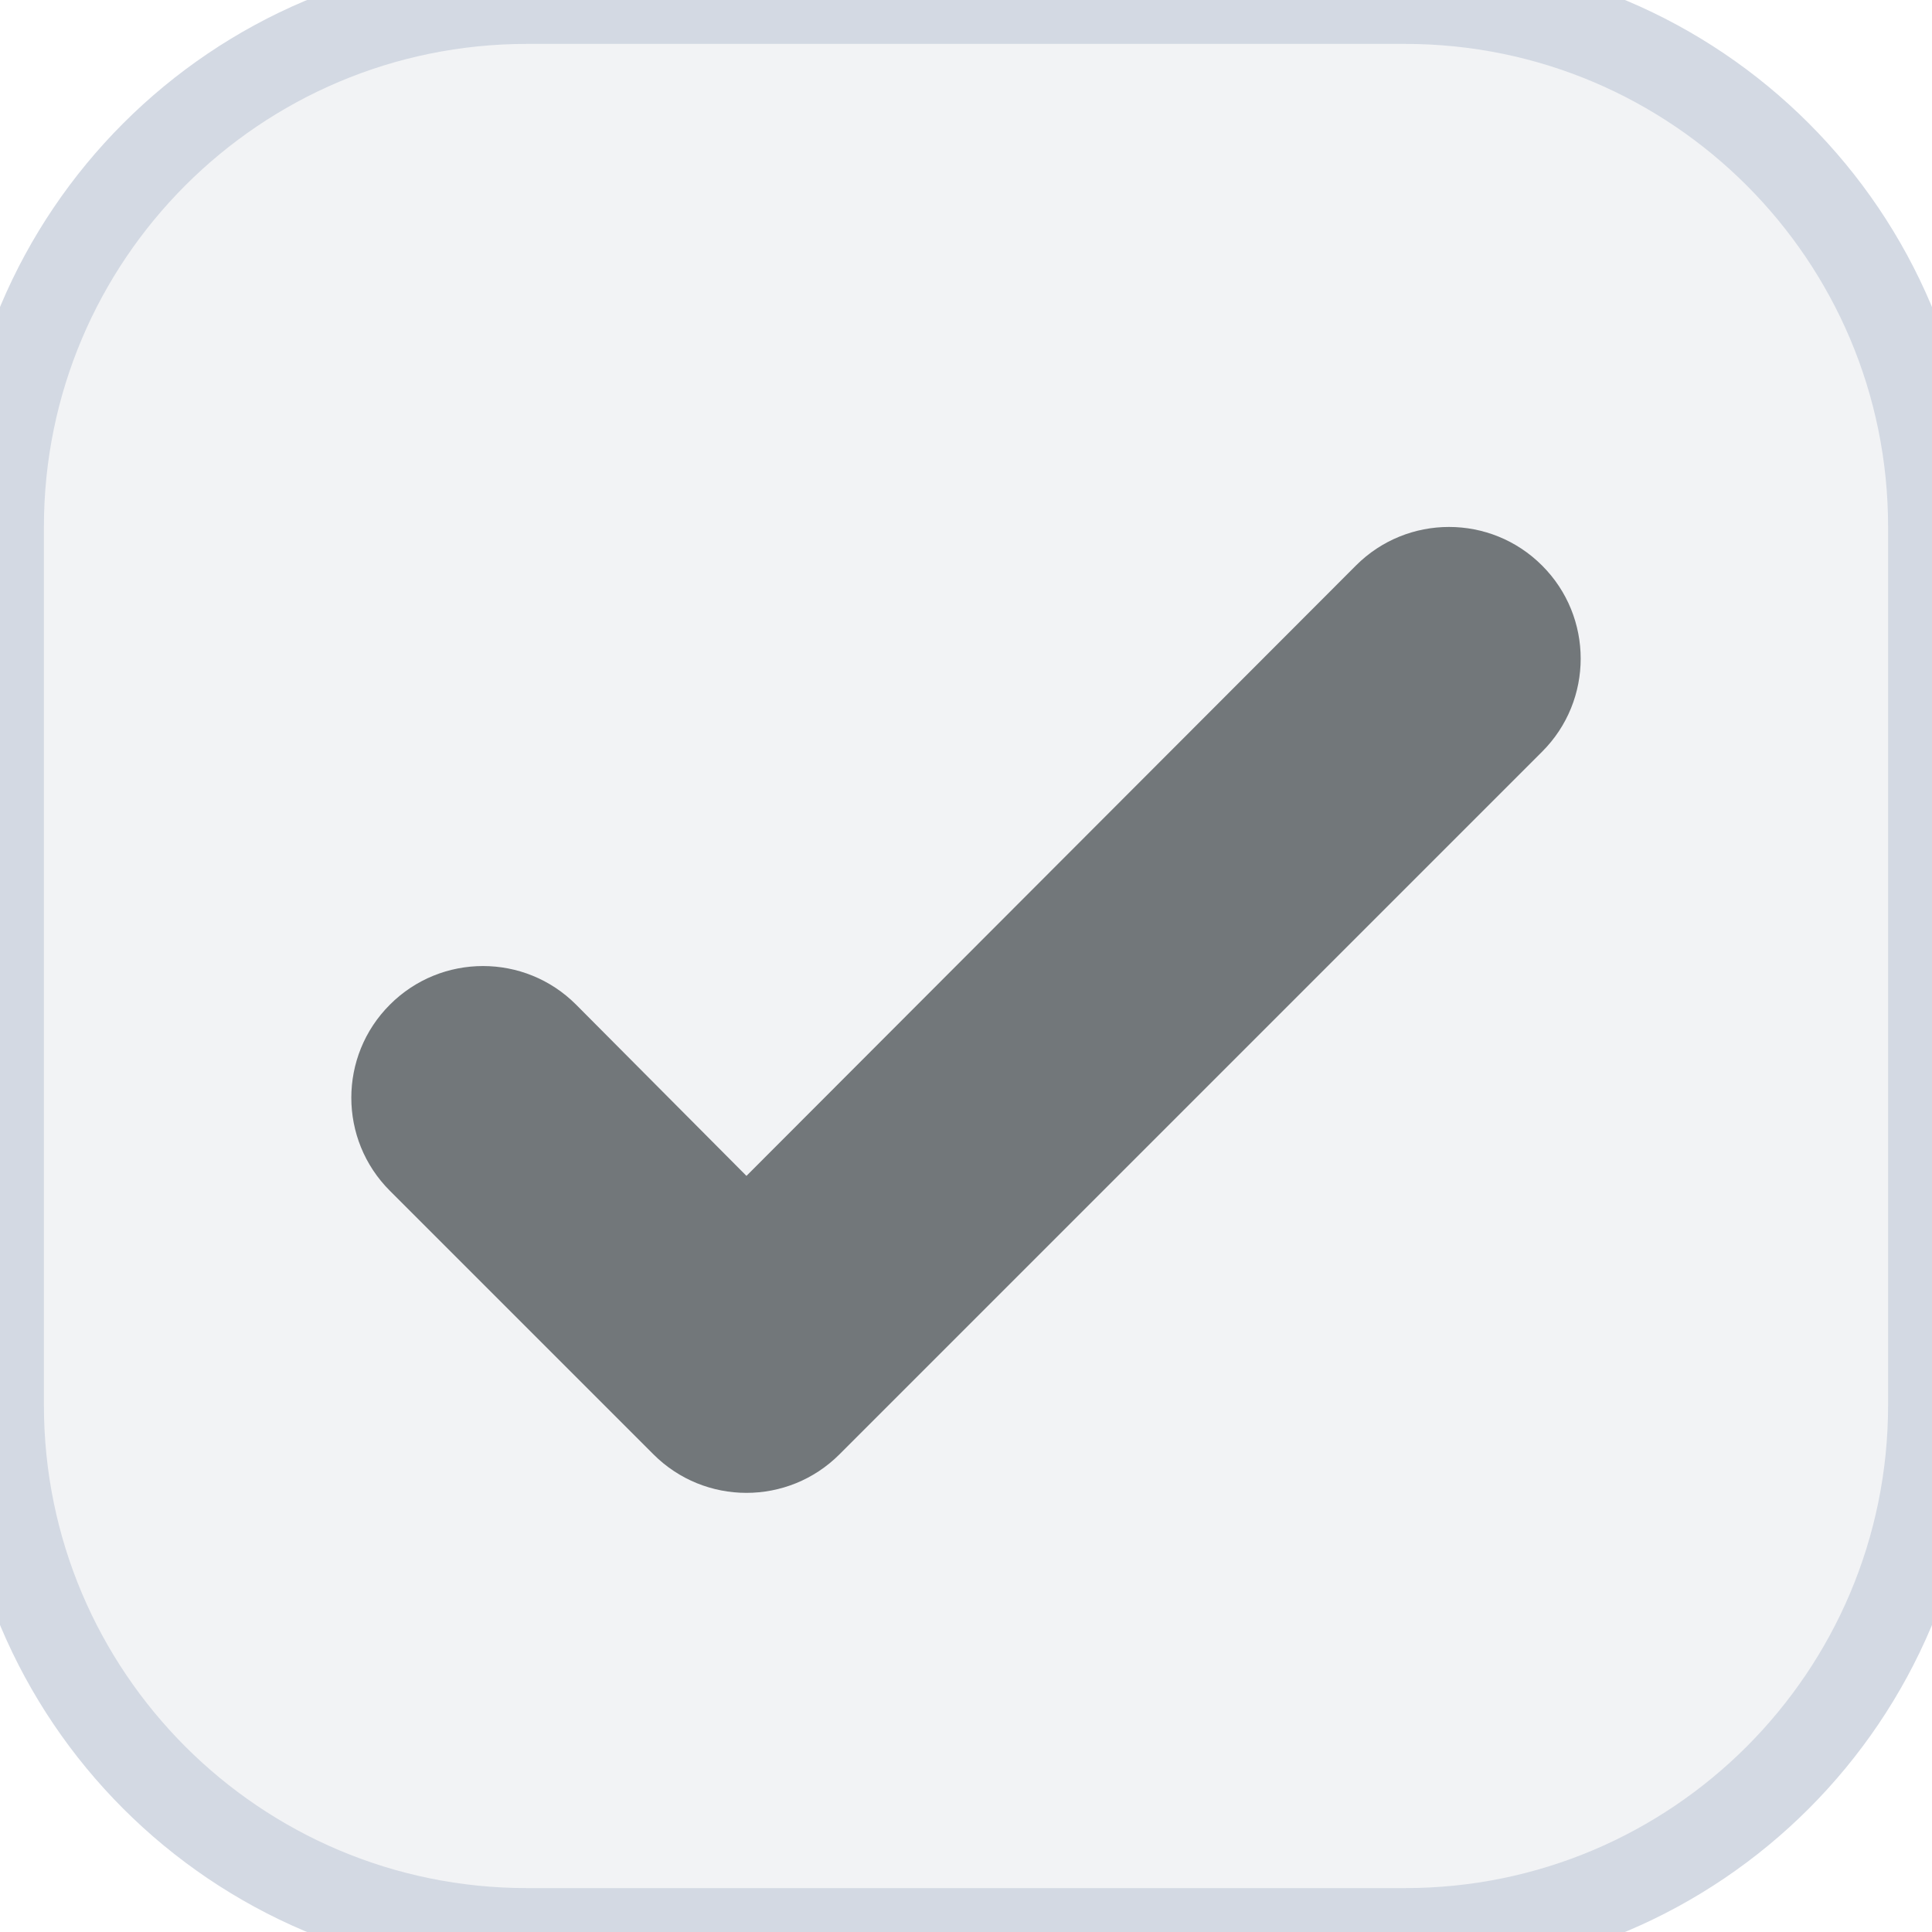
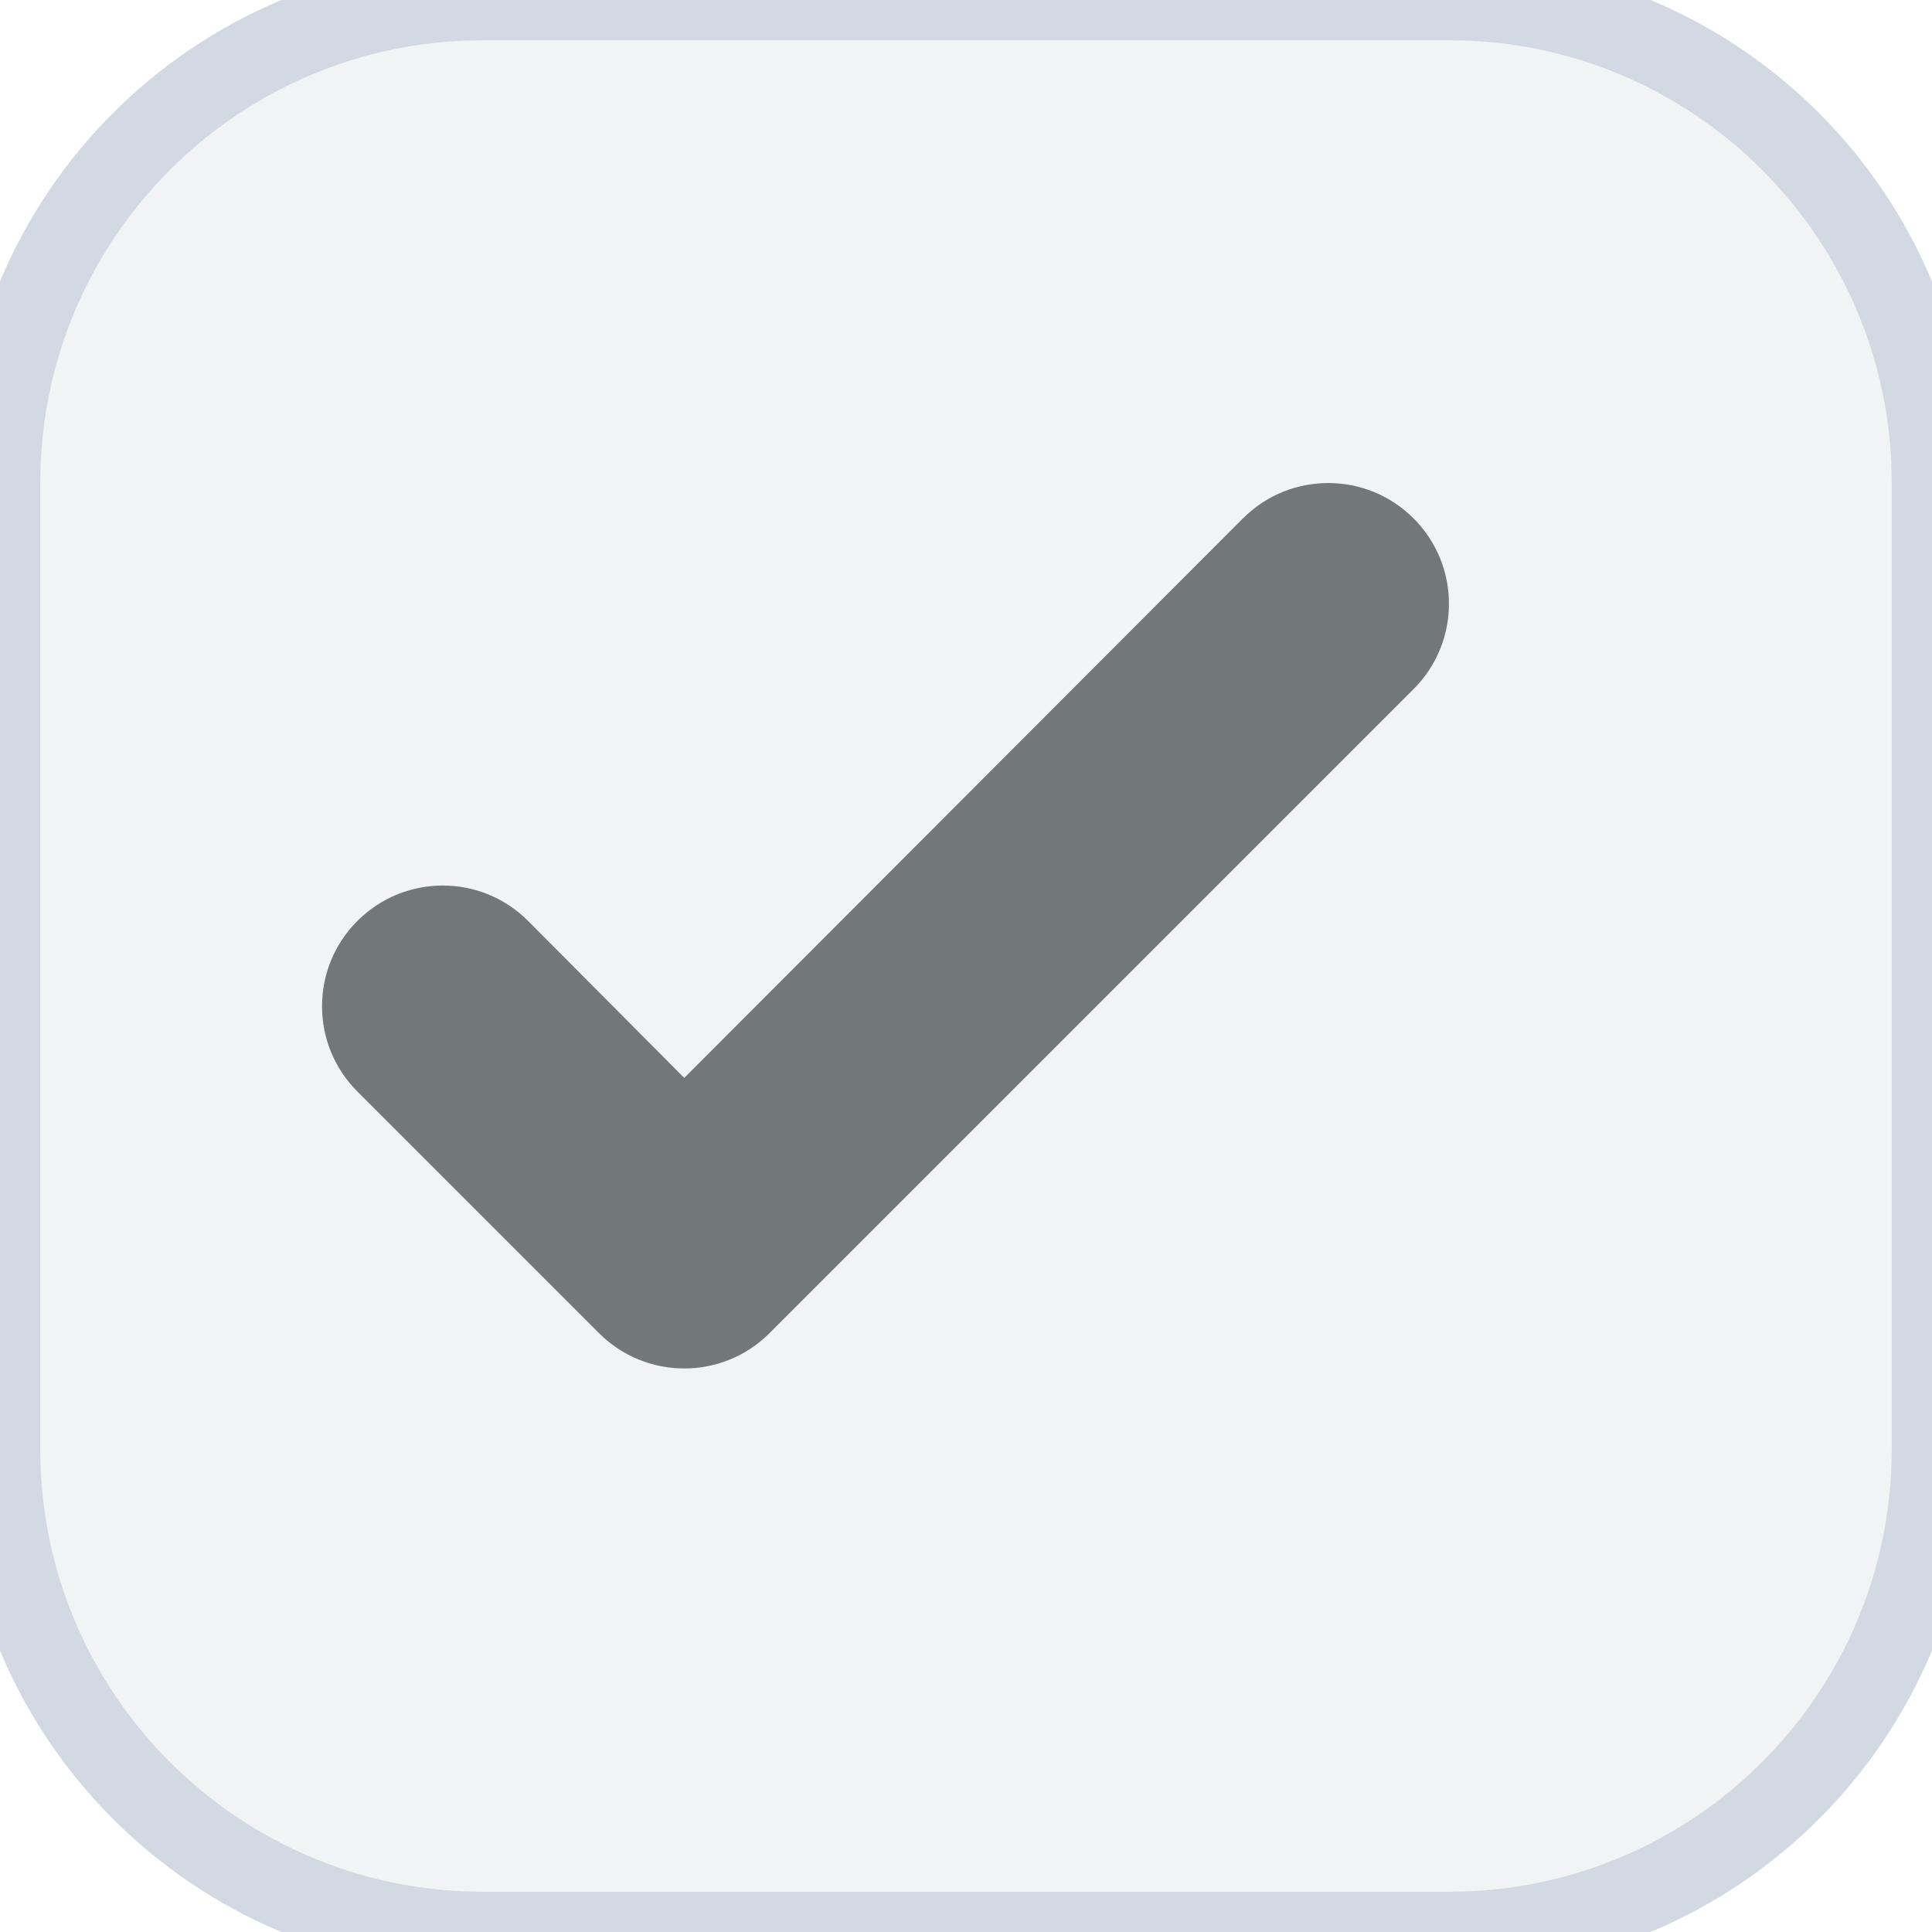
- <svg xmlns="http://www.w3.org/2000/svg" width="22" height="22" viewBox="0 0 22 22">
-   <g fill="none" fill-rule="evenodd">
-     <rect stroke="#D3D9E3" fill="#F2F3F5" width="22" height="22" rx="6" />
+ <svg xmlns="http://www.w3.org/2000/svg" width="24" height="24" viewBox="0 0 24 24">
+   <g>
+     <rect stroke="#D3D9E3" fill="#F2F3F5" width="24" height="24" rx="6" />
    <path d="M7.44 16.56c.585.586 1.535.586 2.12 0l8-8c.586-.585.586-1.535 0-2.12-.585-.586-1.535-.586-2.12 0L8.5 13.39l-1.94-1.95c-.585-.586-1.535-.586-2.12 0-.586.585-.586 1.535 0 2.12l3 3z" fill="#72777A" />
  </g>
</svg>
